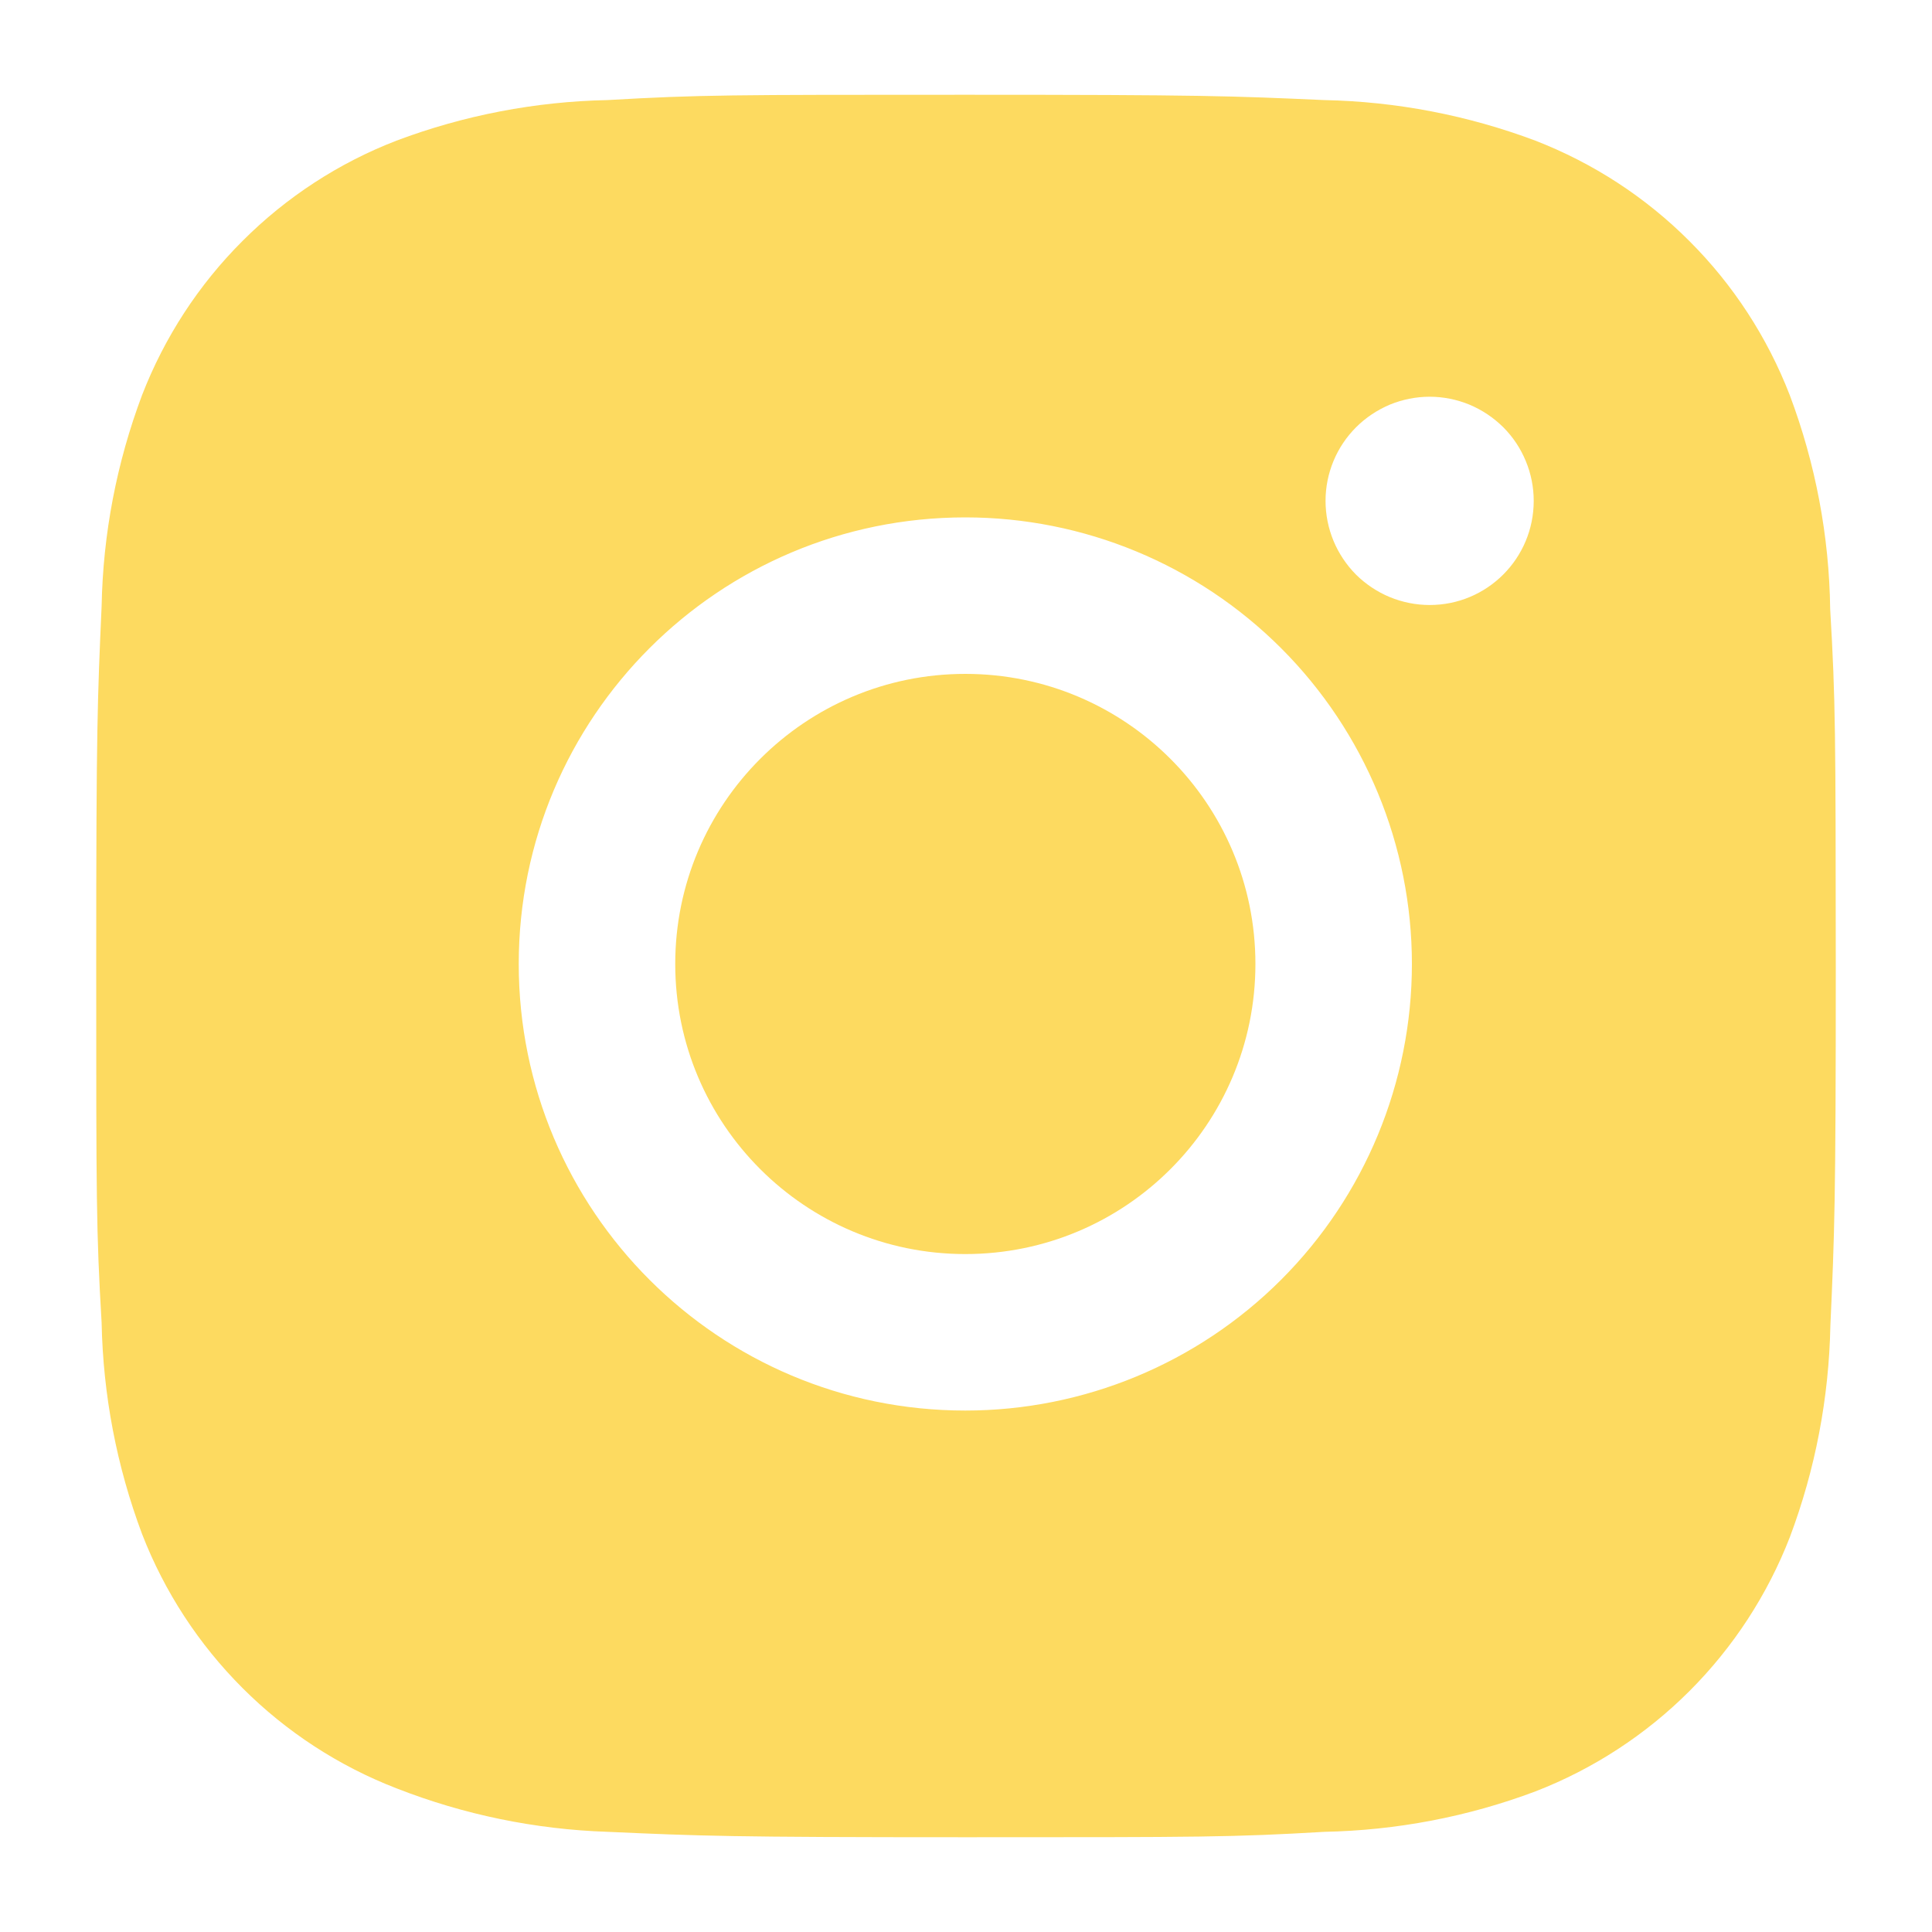
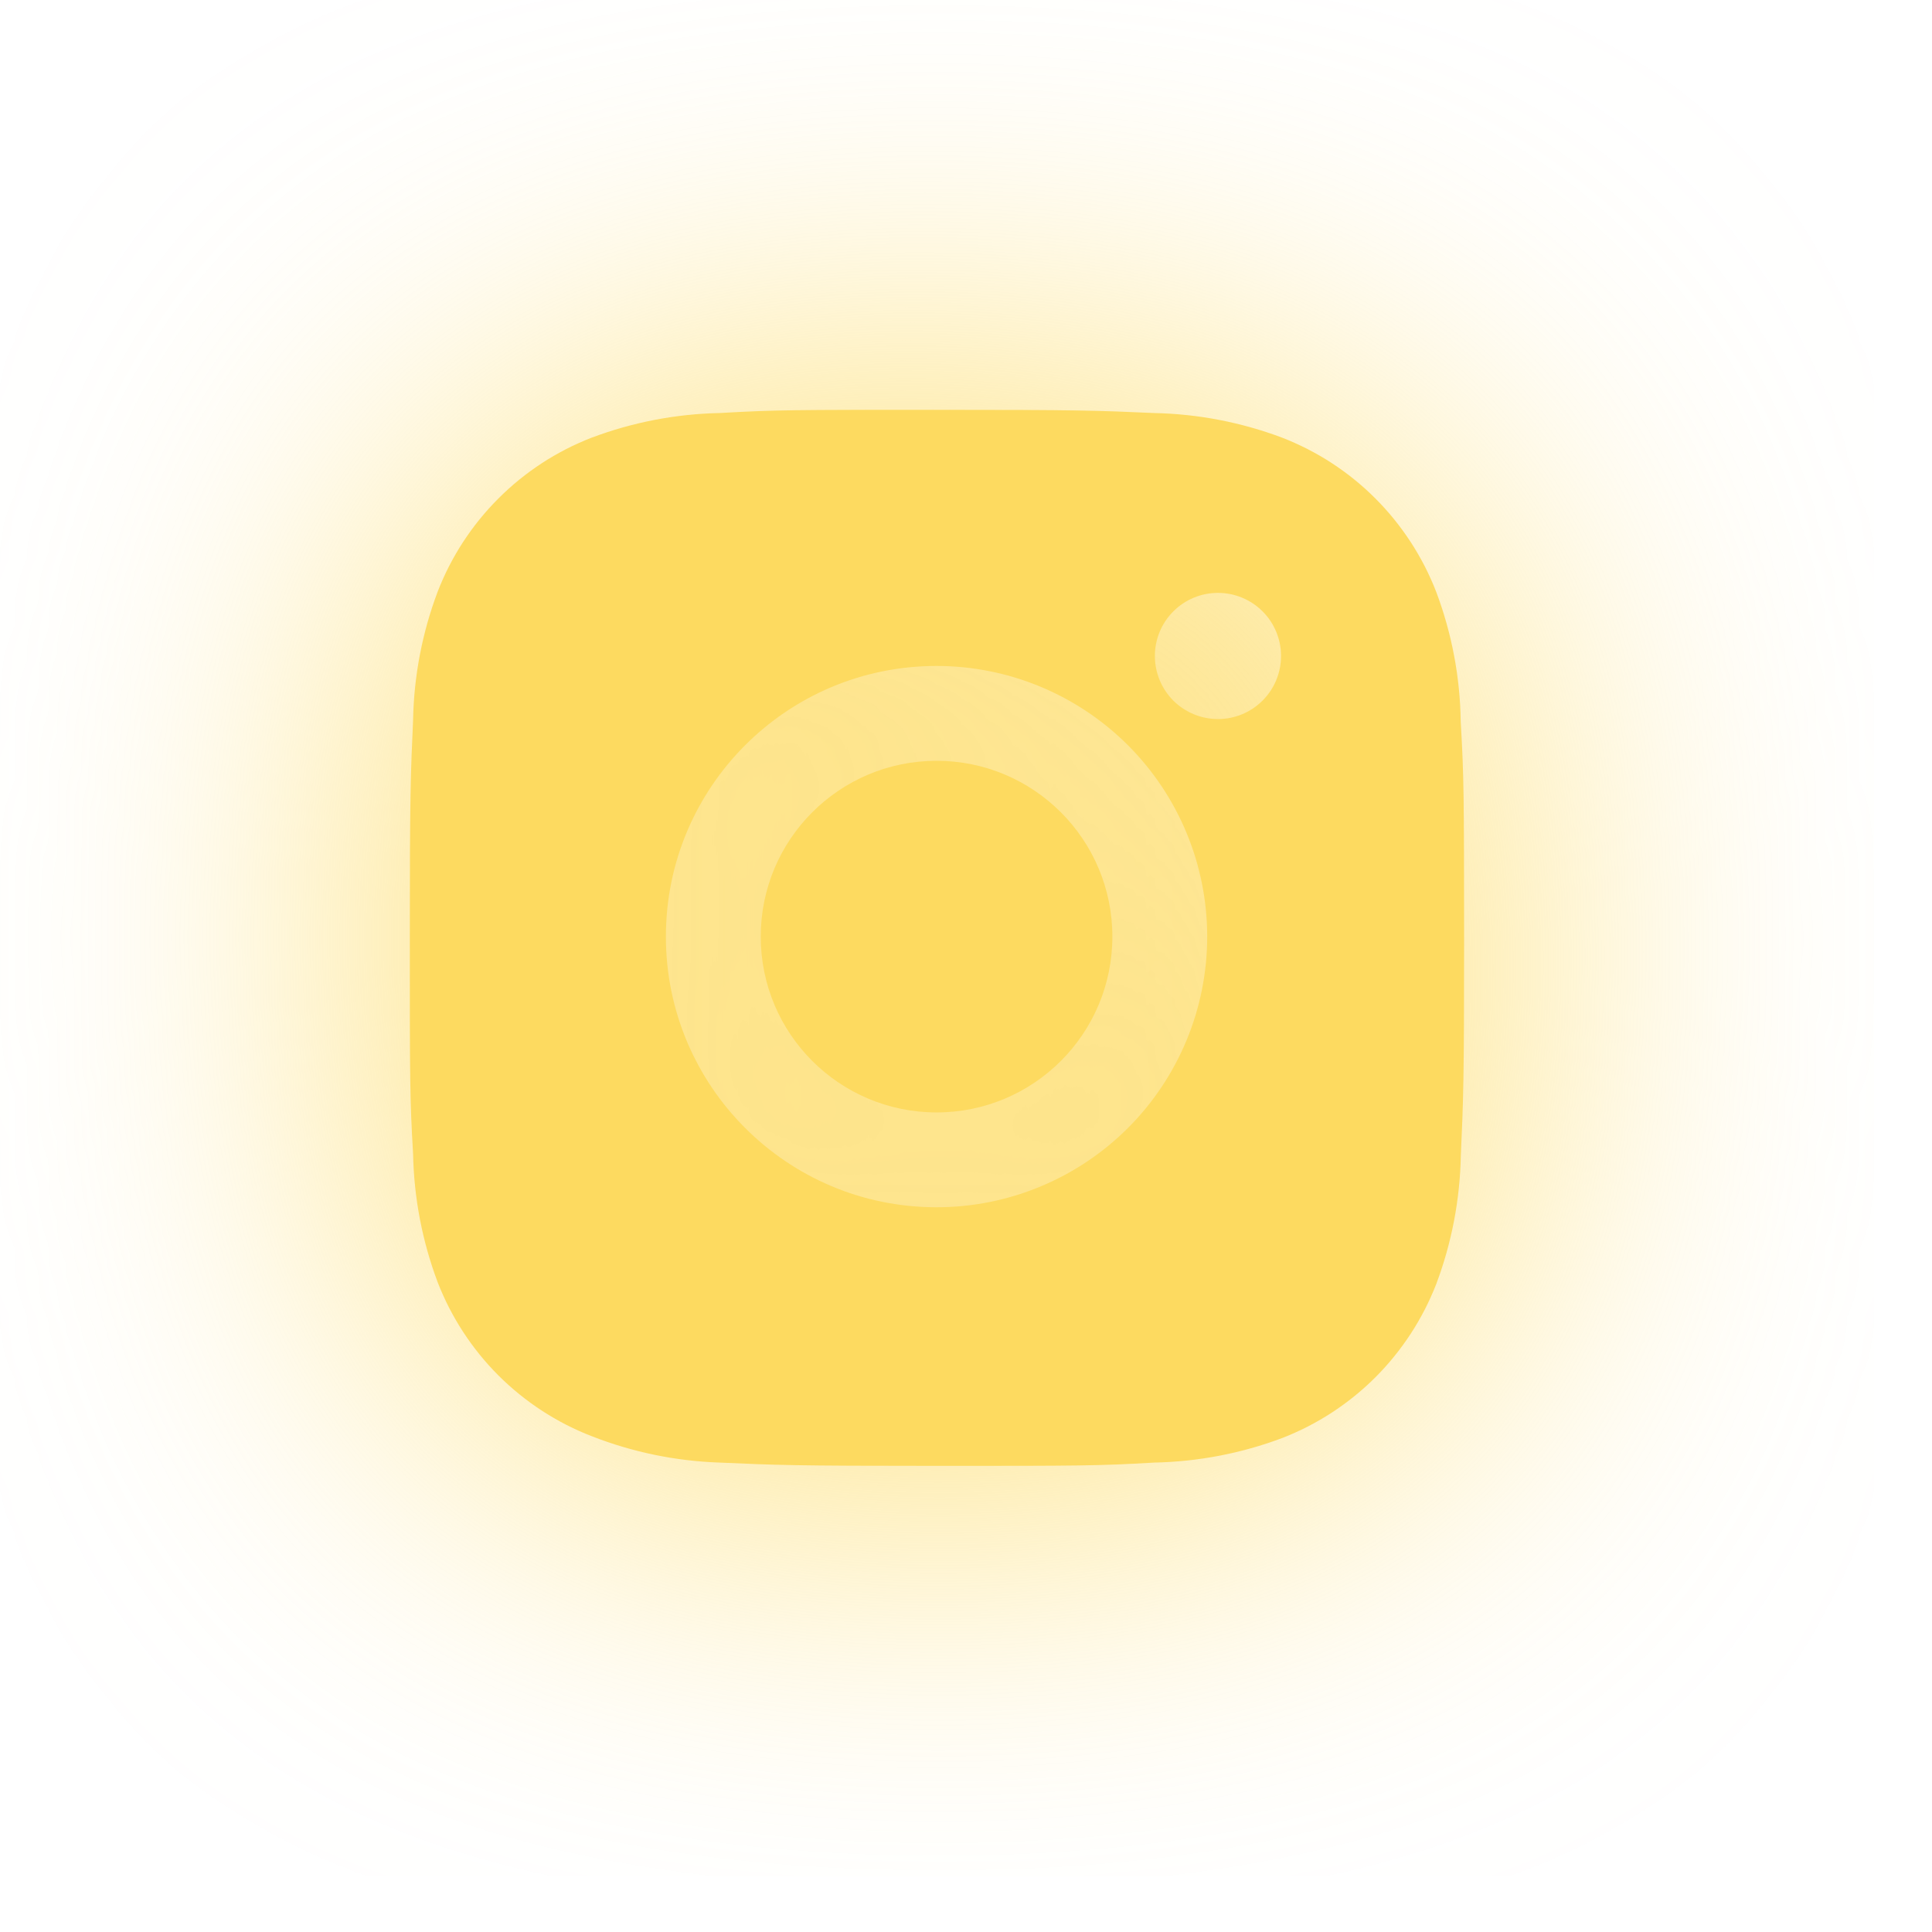
- <svg xmlns="http://www.w3.org/2000/svg" width="20" height="20" viewBox="0 0 20 20" fill="none">
-   <path d="M18.946 6.305C18.936 5.548 18.794 4.798 18.527 4.089C18.295 3.491 17.942 2.948 17.488 2.495C17.035 2.041 16.492 1.688 15.894 1.456C15.194 1.193 14.455 1.051 13.708 1.036C12.746 0.993 12.441 0.981 9.999 0.981C7.557 0.981 7.244 0.981 6.289 1.036C5.542 1.051 4.803 1.193 4.104 1.456C3.506 1.687 2.963 2.041 2.51 2.495C2.056 2.948 1.703 3.491 1.471 4.089C1.208 4.788 1.066 5.527 1.052 6.274C1.009 7.237 0.996 7.542 0.996 9.984C0.996 12.426 0.996 12.738 1.052 13.694C1.067 14.442 1.208 15.18 1.471 15.881C1.703 16.479 2.057 17.021 2.511 17.475C2.964 17.928 3.507 18.282 4.105 18.513C4.803 18.786 5.541 18.938 6.29 18.963C7.253 19.006 7.558 19.019 10 19.019C12.442 19.019 12.755 19.019 13.71 18.963C14.457 18.948 15.197 18.807 15.896 18.544C16.494 18.312 17.037 17.958 17.49 17.505C17.943 17.052 18.297 16.509 18.529 15.911C18.792 15.211 18.933 14.473 18.948 13.724C18.991 12.762 19.004 12.457 19.004 10.014C19.002 7.572 19.002 7.262 18.946 6.305ZM9.993 14.602C7.439 14.602 5.37 12.533 5.37 9.979C5.37 7.425 7.439 5.356 9.993 5.356C11.219 5.356 12.395 5.843 13.262 6.71C14.129 7.577 14.616 8.753 14.616 9.979C14.616 11.205 14.129 12.381 13.262 13.248C12.395 14.115 11.219 14.602 9.993 14.602ZM14.8 6.263C14.659 6.263 14.518 6.235 14.387 6.181C14.257 6.127 14.138 6.048 14.037 5.948C13.937 5.847 13.858 5.728 13.804 5.598C13.75 5.467 13.722 5.327 13.722 5.185C13.722 5.043 13.75 4.903 13.804 4.773C13.858 4.642 13.938 4.523 14.038 4.423C14.138 4.323 14.257 4.244 14.387 4.189C14.518 4.135 14.658 4.107 14.8 4.107C14.941 4.107 15.081 4.135 15.212 4.189C15.343 4.244 15.461 4.323 15.562 4.423C15.662 4.523 15.741 4.642 15.795 4.773C15.849 4.903 15.877 5.043 15.877 5.185C15.877 5.781 15.395 6.263 14.8 6.263Z" fill="#FDDA60" />
-   <path d="M9.993 12.982C11.652 12.982 12.996 11.638 12.996 9.979C12.996 8.321 11.652 6.976 9.993 6.976C8.335 6.976 6.99 8.321 6.99 9.979C6.99 11.638 8.335 12.982 9.993 12.982Z" fill="#FDDA60" />
+ <svg xmlns="http://www.w3.org/2000/svg" width="33" height="33" viewBox="0 0 33 33" fill="none">
+   <g filter="url(#filter0_f_702_25)">
+     <path d="M24.95 12.324C24.94 11.567 24.798 10.817 24.531 10.108C24.299 9.51 23.945 8.967 23.492 8.514C23.039 8.06 22.496 7.707 21.898 7.475C21.198 7.212 20.459 7.07 19.712 7.055C18.75 7.012 18.445 7 16.003 7C13.561 7 13.248 7 12.293 7.055C11.546 7.07 10.807 7.212 10.108 7.475C9.51 7.706 8.967 8.06 8.514 8.514C8.06 8.967 7.706 9.51 7.475 10.108C7.212 10.807 7.07 11.546 7.056 12.293C7.013 13.256 7 13.561 7 16.003C7 18.445 7 18.757 7.056 19.713C7.071 20.461 7.212 21.199 7.475 21.9C7.707 22.498 8.061 23.041 8.514 23.494C8.968 23.947 9.511 24.301 10.109 24.532C10.806 24.805 11.545 24.957 12.294 24.982C13.257 25.025 13.562 25.038 16.004 25.038C18.446 25.038 18.759 25.038 19.714 24.982C20.461 24.967 21.2 24.826 21.9 24.563C22.498 24.331 23.041 23.977 23.494 23.524C23.947 23.07 24.301 22.528 24.533 21.93C24.796 21.23 24.937 20.492 24.952 19.743C24.995 18.781 25.008 18.476 25.008 16.033C25.006 13.591 25.006 13.281 24.95 12.324ZM15.997 20.621C13.443 20.621 11.374 18.552 11.374 15.998C11.374 13.444 13.443 11.375 15.997 11.375C17.223 11.375 18.399 11.862 19.266 12.729C20.133 13.596 20.62 14.772 20.62 15.998C20.62 17.224 20.133 18.4 19.266 19.267C18.399 20.134 17.223 20.621 15.997 20.621ZM20.804 12.282C20.662 12.282 20.522 12.254 20.391 12.2C20.261 12.146 20.142 12.067 20.041 11.967C19.941 11.866 19.862 11.748 19.808 11.617C19.754 11.486 19.726 11.346 19.726 11.204C19.726 11.062 19.754 10.922 19.808 10.792C19.862 10.661 19.942 10.542 20.042 10.442C20.142 10.342 20.26 10.263 20.391 10.209C20.522 10.154 20.662 10.127 20.803 10.127C20.945 10.127 21.085 10.154 21.216 10.209C21.347 10.263 21.465 10.342 21.565 10.442C21.666 10.542 21.745 10.661 21.799 10.792C21.853 10.922 21.881 11.062 21.881 11.204C21.881 11.8 21.399 12.282 20.804 12.282Z" fill="#FDDA60" />
+     <path d="M15.997 19.001C17.656 19.001 19 17.657 19 15.998C19 14.34 17.656 12.995 15.997 12.995C14.339 12.995 12.994 14.34 12.994 15.998C12.994 17.657 14.339 19.001 15.997 19.001Z" fill="#FDDA60" />
+   </g>
+   <path d="M24.95 12.324C24.94 11.567 24.798 10.817 24.531 10.108C24.299 9.51 23.945 8.967 23.492 8.514C23.039 8.06 22.496 7.707 21.898 7.475C21.198 7.212 20.459 7.07 19.712 7.055C18.75 7.012 18.445 7 16.003 7C13.561 7 13.248 7 12.293 7.055C11.546 7.07 10.807 7.212 10.108 7.475C9.51 7.706 8.967 8.06 8.514 8.514C8.06 8.967 7.706 9.51 7.475 10.108C7.212 10.807 7.07 11.546 7.056 12.293C7.013 13.256 7 13.561 7 16.003C7 18.445 7 18.757 7.056 19.713C7.071 20.461 7.212 21.199 7.475 21.9C7.707 22.498 8.061 23.041 8.514 23.494C8.968 23.947 9.511 24.301 10.109 24.532C10.806 24.805 11.545 24.957 12.294 24.982C13.257 25.025 13.562 25.038 16.004 25.038C18.446 25.038 18.759 25.038 19.714 24.982C20.461 24.967 21.2 24.826 21.9 24.563C22.498 24.331 23.041 23.977 23.494 23.524C23.947 23.07 24.301 22.528 24.533 21.93C24.796 21.23 24.937 20.492 24.952 19.743C24.995 18.781 25.008 18.476 25.008 16.033C25.006 13.591 25.006 13.281 24.95 12.324ZM15.997 20.621C13.443 20.621 11.374 18.552 11.374 15.998C11.374 13.444 13.443 11.375 15.997 11.375C17.223 11.375 18.399 11.862 19.266 12.729C20.133 13.596 20.62 14.772 20.62 15.998C20.62 17.224 20.133 18.4 19.266 19.267C18.399 20.134 17.223 20.621 15.997 20.621ZM20.804 12.282C20.662 12.282 20.522 12.254 20.391 12.2C20.261 12.146 20.142 12.067 20.041 11.967C19.941 11.866 19.862 11.748 19.808 11.617C19.754 11.486 19.726 11.346 19.726 11.204C19.726 11.062 19.754 10.922 19.808 10.792C19.862 10.661 19.942 10.542 20.042 10.442C20.142 10.342 20.26 10.263 20.391 10.209C20.522 10.154 20.662 10.127 20.803 10.127C20.945 10.127 21.085 10.154 21.216 10.209C21.347 10.263 21.465 10.342 21.565 10.442C21.666 10.542 21.745 10.661 21.799 10.792C21.853 10.922 21.881 11.062 21.881 11.204C21.881 11.8 21.399 12.282 20.804 12.282Z" fill="#FDDA60" />
+   <path d="M15.997 19.001C17.656 19.001 19 17.657 19 15.998C19 14.34 17.656 12.995 15.997 12.995C14.339 12.995 12.994 14.34 12.994 15.998C12.994 17.657 14.339 19.001 15.997 19.001Z" fill="#FDDA60" />
+   <defs>
+     <filter id="filter0_f_702_25" x="0" y="0" width="32.008" height="32.038" filterUnits="userSpaceOnUse" color-interpolation-filters="sRGB">
+       <feFlood flood-opacity="0" result="BackgroundImageFix" />
+       <feBlend mode="normal" in="SourceGraphic" in2="BackgroundImageFix" result="shape" />
+       <feGaussianBlur stdDeviation="3.5" result="effect1_foregroundBlur_702_25" />
+     </filter>
+   </defs>
</svg>
